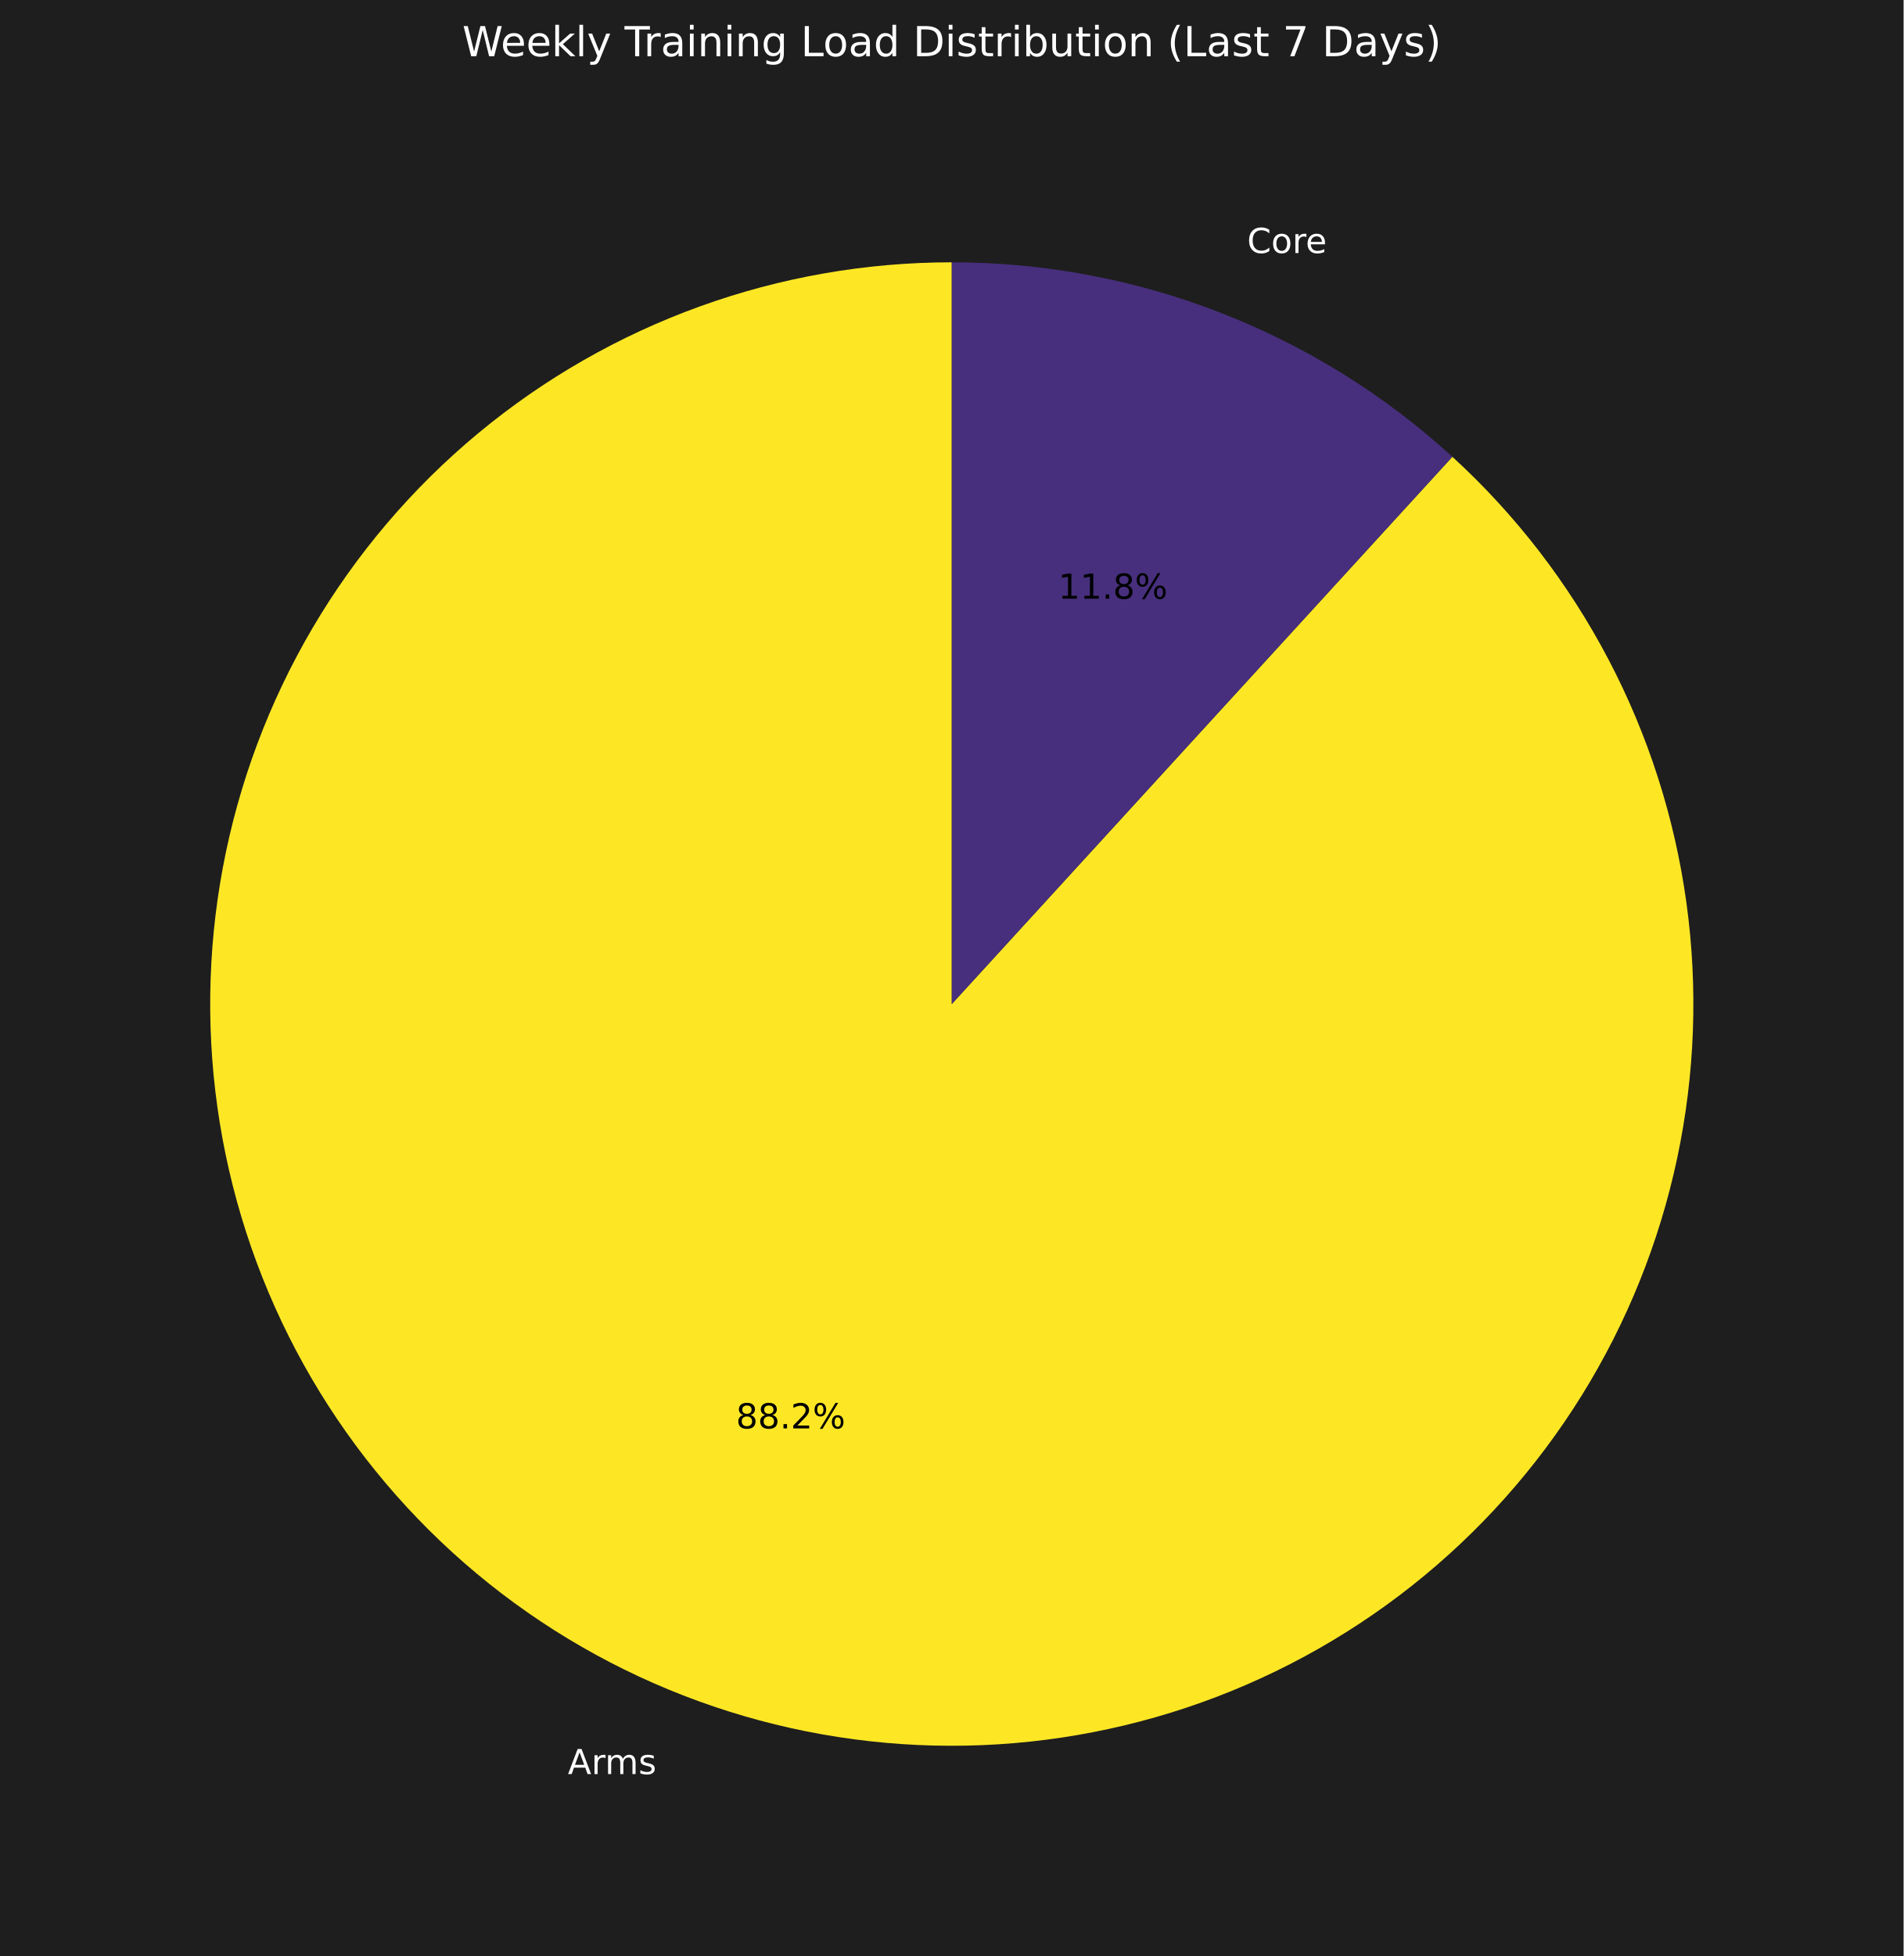
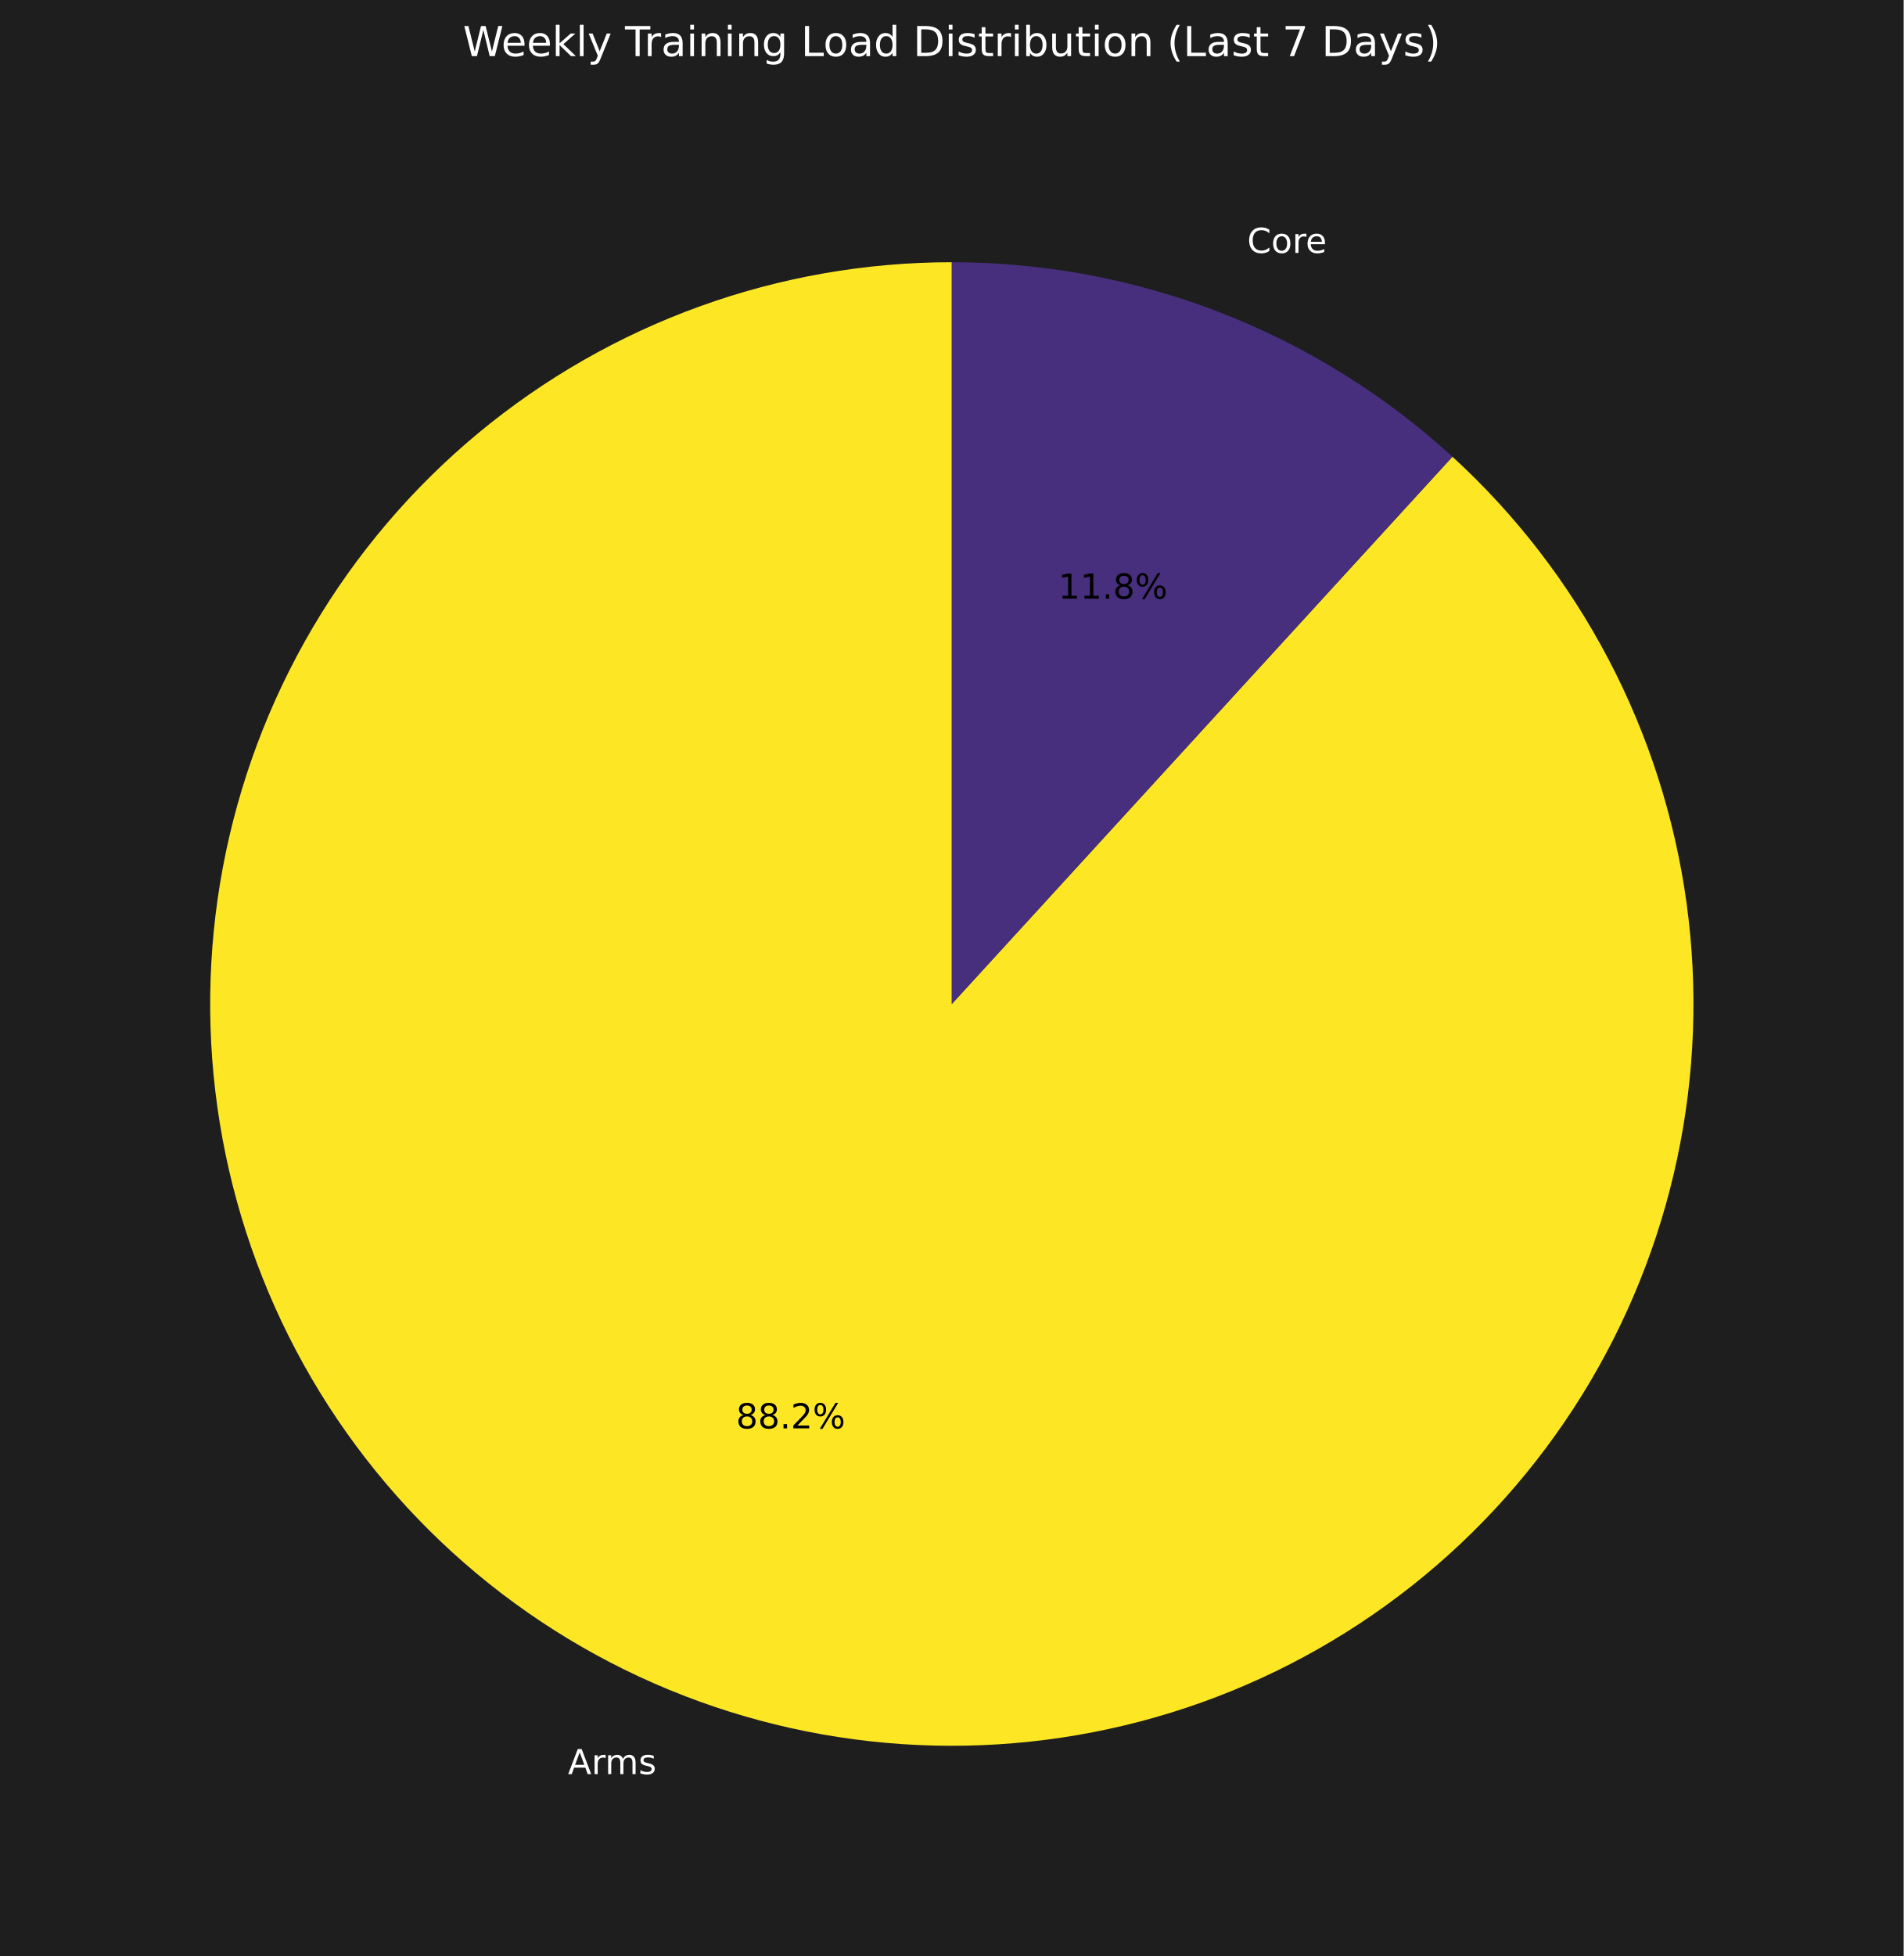
- <svg xmlns="http://www.w3.org/2000/svg" xmlns:xlink="http://www.w3.org/1999/xlink" width="552.72pt" height="567.838pt" viewBox="0 0 552.72 567.838" version="1.1">
+ <svg xmlns="http://www.w3.org/2000/svg" xmlns:xlink="http://www.w3.org/1999/xlink" width="553.44pt" height="568.558pt" viewBox="0 0 553.44 568.558" version="1.1">
  <defs>
    <style type="text/css">*{stroke-linejoin: round; stroke-linecap: butt}</style>
  </defs>
  <g id="figure_1">
    <g id="patch_1">
-       <path d="M 0 567.838  L 552.72 567.838  L 552.72 0  L 0 0  z " style="fill: #1e1e1e" />
+       <path d="M 0 568.558  L 553.44 568.558  L 553.44 0  L 0 0  z " style="fill: #1e1e1e" />
    </g>
    <g id="axes_1">
      <g id="patch_2">
-         <path d="M 276.36 76.15  C 251.436 76.15 226.7 80.478 203.256 88.939  C 179.812 97.401 158.014 109.87 138.835 125.788  C 119.657 141.707 103.387 160.835 90.752 182.319  C 78.116 203.804 69.307 227.319 64.716 251.817  C 60.125 276.315 59.823 301.425 63.822 326.026  C 67.821 350.628 76.061 374.349 88.175 396.132  C 100.288 417.914 116.092 437.429 134.882 453.805  C 153.671 470.181 175.162 483.172 198.395 492.196  C 221.628 501.22 246.253 506.143 271.17 506.744  C 296.087 507.344 320.92 503.614 344.561 495.72  C 368.203 487.826 390.294 475.886 409.851 460.434  C 429.408 444.983 446.134 426.252 459.284 405.079  C 472.433 383.905 481.807 360.609 486.987 336.229  C 492.166 311.848 493.074 286.753 489.669 262.062  C 486.264 237.372 478.598 213.459 467.013 191.391  C 455.428 169.322 440.099 149.432 421.709 132.608  L 276.36 291.478  z " style="fill: #fde725" />
+         <path d="M 276.72 76.222  C 251.762 76.222 226.993 80.555 203.518 89.029  C 180.043 97.502 158.216 109.987 139.011 125.927  C 119.807 141.866 103.515 161.02 90.863 182.533  C 78.211 204.046 69.39 227.594 64.793 252.124  C 60.196 276.655 59.893 301.798 63.897 326.433  C 67.902 351.067 76.153 374.82 88.283 396.632  C 100.413 418.443 116.238 437.984 135.053 454.382  C 153.867 470.78 175.387 483.788 198.651 492.824  C 221.915 501.861 246.573 506.79 271.523 507.391  C 296.474 507.993 321.34 504.258 345.013 496.353  C 368.685 488.448 390.807 476.493 410.39 461.02  C 429.973 445.548 446.721 426.793 459.888 405.591  C 473.055 384.389 482.441 361.061 487.628 336.648  C 492.815 312.236 493.724 287.107 490.315 262.383  C 486.905 237.659 479.229 213.714 467.628 191.617  C 456.028 169.519 440.678 149.602 422.264 132.756  L 276.72 291.838  z " style="fill: #fde725" />
      </g>
      <g id="patch_3">
-         <path d="M 421.709 132.608  C 402.034 114.607 379.184 100.416 354.325 90.76  C 329.466 81.104 303.028 76.15 276.36 76.15  L 276.36 291.478  z " style="fill: #472f7d" />
+         <path d="M 422.264 132.756  C 402.562 114.73 379.681 100.521 354.789 90.852  C 329.897 81.183 303.424 76.222 276.72 76.222  L 276.72 291.838  z " style="fill: #472f7d" />
      </g>
      <g id="matplotlib.axis_1" />
      <g id="matplotlib.axis_2" />
      <g id="text_1">
-         <g style="fill: #ffffff" transform="translate(164.8723 515.0271) scale(0.1 -0.1)">
+         <g style="fill: #ffffff" transform="translate(165.1176 515.6824) scale(0.1 -0.1)">
          <defs>
            <path id="DejaVuSans-41" d="M 2188 4044  L 1331 1722  L 3047 1722  L 2188 4044  z M 1831 4666  L 2547 4666  L 4325 0  L 3669 0  L 3244 1197  L 1141 1197  L 716 0  L 50 0  L 1831 4666  z " transform="scale(0.015625)" />
            <path id="DejaVuSans-72" d="M 2631 2963  Q 2534 3019 2420 3045  Q 2306 3072 2169 3072  Q 1681 3072 1420 2755  Q 1159 2438 1159 1844  L 1159 0  L 581 0  L 581 3500  L 1159 3500  L 1159 2956  Q 1341 3275 1631 3429  Q 1922 3584 2338 3584  Q 2397 3584 2469 3576  Q 2541 3569 2628 3553  L 2631 2963  z " transform="scale(0.015625)" />
            <path id="DejaVuSans-6d" d="M 3328 2828  Q 3544 3216 3844 3400  Q 4144 3584 4550 3584  Q 5097 3584 5394 3201  Q 5691 2819 5691 2113  L 5691 0  L 5113 0  L 5113 2094  Q 5113 2597 4934 2840  Q 4756 3084 4391 3084  Q 3944 3084 3684 2787  Q 3425 2491 3425 1978  L 3425 0  L 2847 0  L 2847 2094  Q 2847 2600 2669 2842  Q 2491 3084 2119 3084  Q 1678 3084 1418 2786  Q 1159 2488 1159 1978  L 1159 0  L 581 0  L 581 3500  L 1159 3500  L 1159 2956  Q 1356 3278 1631 3431  Q 1906 3584 2284 3584  Q 2666 3584 2933 3390  Q 3200 3197 3328 2828  z " transform="scale(0.015625)" />
            <path id="DejaVuSans-73" d="M 2834 3397  L 2834 2853  Q 2591 2978 2328 3040  Q 2066 3103 1784 3103  Q 1356 3103 1142 2972  Q 928 2841 928 2578  Q 928 2378 1081 2264  Q 1234 2150 1697 2047  L 1894 2003  Q 2506 1872 2764 1633  Q 3022 1394 3022 966  Q 3022 478 2636 193  Q 2250 -91 1575 -91  Q 1294 -91 989 -36  Q 684 19 347 128  L 347 722  Q 666 556 975 473  Q 1284 391 1588 391  Q 1994 391 2212 530  Q 2431 669 2431 922  Q 2431 1156 2273 1281  Q 2116 1406 1581 1522  L 1381 1569  Q 847 1681 609 1914  Q 372 2147 372 2553  Q 372 3047 722 3315  Q 1072 3584 1716 3584  Q 2034 3584 2315 3537  Q 2597 3491 2834 3397  z " transform="scale(0.015625)" />
          </defs>
          <use xlink:href="#DejaVuSans-41" />
          <use xlink:href="#DejaVuSans-72" transform="translate(68.4082 0)" />
          <use xlink:href="#DejaVuSans-6d" transform="translate(107.7715 0)" />
          <use xlink:href="#DejaVuSans-73" transform="translate(205.1836 0)" />
        </g>
      </g>
      <g id="text_2">
-         <g transform="translate(213.6976 414.6682) scale(0.1 -0.1)">
+         <g transform="translate(213.995 415.1893) scale(0.1 -0.1)">
          <defs>
            <path id="DejaVuSans-38" d="M 2034 2216  Q 1584 2216 1326 1975  Q 1069 1734 1069 1313  Q 1069 891 1326 650  Q 1584 409 2034 409  Q 2484 409 2743 651  Q 3003 894 3003 1313  Q 3003 1734 2745 1975  Q 2488 2216 2034 2216  z M 1403 2484  Q 997 2584 770 2862  Q 544 3141 544 3541  Q 544 4100 942 4425  Q 1341 4750 2034 4750  Q 2731 4750 3128 4425  Q 3525 4100 3525 3541  Q 3525 3141 3298 2862  Q 3072 2584 2669 2484  Q 3125 2378 3379 2068  Q 3634 1759 3634 1313  Q 3634 634 3220 271  Q 2806 -91 2034 -91  Q 1263 -91 848 271  Q 434 634 434 1313  Q 434 1759 690 2068  Q 947 2378 1403 2484  z M 1172 3481  Q 1172 3119 1398 2916  Q 1625 2713 2034 2713  Q 2441 2713 2670 2916  Q 2900 3119 2900 3481  Q 2900 3844 2670 4047  Q 2441 4250 2034 4250  Q 1625 4250 1398 4047  Q 1172 3844 1172 3481  z " transform="scale(0.015625)" />
            <path id="DejaVuSans-2e" d="M 684 794  L 1344 794  L 1344 0  L 684 0  L 684 794  z " transform="scale(0.015625)" />
            <path id="DejaVuSans-32" d="M 1228 531  L 3431 531  L 3431 0  L 469 0  L 469 531  Q 828 903 1448 1529  Q 2069 2156 2228 2338  Q 2531 2678 2651 2914  Q 2772 3150 2772 3378  Q 2772 3750 2511 3984  Q 2250 4219 1831 4219  Q 1534 4219 1204 4116  Q 875 4013 500 3803  L 500 4441  Q 881 4594 1212 4672  Q 1544 4750 1819 4750  Q 2544 4750 2975 4387  Q 3406 4025 3406 3419  Q 3406 3131 3298 2873  Q 3191 2616 2906 2266  Q 2828 2175 2409 1742  Q 1991 1309 1228 531  z " transform="scale(0.015625)" />
            <path id="DejaVuSans-25" d="M 4653 2053  Q 4381 2053 4226 1822  Q 4072 1591 4072 1178  Q 4072 772 4226 539  Q 4381 306 4653 306  Q 4919 306 5073 539  Q 5228 772 5228 1178  Q 5228 1588 5073 1820  Q 4919 2053 4653 2053  z M 4653 2450  Q 5147 2450 5437 2106  Q 5728 1763 5728 1178  Q 5728 594 5436 251  Q 5144 -91 4653 -91  Q 4153 -91 3862 251  Q 3572 594 3572 1178  Q 3572 1766 3864 2108  Q 4156 2450 4653 2450  z M 1428 4353  Q 1159 4353 1004 4120  Q 850 3888 850 3481  Q 850 3069 1003 2837  Q 1156 2606 1428 2606  Q 1700 2606 1854 2837  Q 2009 3069 2009 3481  Q 2009 3884 1853 4118  Q 1697 4353 1428 4353  z M 4250 4750  L 4750 4750  L 1831 -91  L 1331 -91  L 4250 4750  z M 1428 4750  Q 1922 4750 2215 4408  Q 2509 4066 2509 3481  Q 2509 2891 2217 2550  Q 1925 2209 1428 2209  Q 931 2209 642 2551  Q 353 2894 353 3481  Q 353 4063 643 4406  Q 934 4750 1428 4750  z " transform="scale(0.015625)" />
          </defs>
          <use xlink:href="#DejaVuSans-38" />
          <use xlink:href="#DejaVuSans-38" transform="translate(63.62305 0)" />
          <use xlink:href="#DejaVuSans-2e" transform="translate(127.2461 0)" />
          <use xlink:href="#DejaVuSans-32" transform="translate(159.0332 0)" />
          <use xlink:href="#DejaVuSans-25" transform="translate(222.6562 0)" />
        </g>
      </g>
      <g id="text_3">
-         <g style="fill: #ffffff" transform="translate(362.1212 73.44788) scale(0.1 -0.1)">
+         <g style="fill: #ffffff" transform="translate(362.5959 73.51257) scale(0.1 -0.1)">
          <defs>
            <path id="DejaVuSans-43" d="M 4122 4306  L 4122 3641  Q 3803 3938 3442 4084  Q 3081 4231 2675 4231  Q 1875 4231 1450 3742  Q 1025 3253 1025 2328  Q 1025 1406 1450 917  Q 1875 428 2675 428  Q 3081 428 3442 575  Q 3803 722 4122 1019  L 4122 359  Q 3791 134 3420 21  Q 3050 -91 2638 -91  Q 1578 -91 968 557  Q 359 1206 359 2328  Q 359 3453 968 4101  Q 1578 4750 2638 4750  Q 3056 4750 3426 4639  Q 3797 4528 4122 4306  z " transform="scale(0.015625)" />
            <path id="DejaVuSans-6f" d="M 1959 3097  Q 1497 3097 1228 2736  Q 959 2375 959 1747  Q 959 1119 1226 758  Q 1494 397 1959 397  Q 2419 397 2687 759  Q 2956 1122 2956 1747  Q 2956 2369 2687 2733  Q 2419 3097 1959 3097  z M 1959 3584  Q 2709 3584 3137 3096  Q 3566 2609 3566 1747  Q 3566 888 3137 398  Q 2709 -91 1959 -91  Q 1206 -91 779 398  Q 353 888 353 1747  Q 353 2609 779 3096  Q 1206 3584 1959 3584  z " transform="scale(0.015625)" />
            <path id="DejaVuSans-65" d="M 3597 1894  L 3597 1613  L 953 1613  Q 991 1019 1311 708  Q 1631 397 2203 397  Q 2534 397 2845 478  Q 3156 559 3463 722  L 3463 178  Q 3153 47 2828 -22  Q 2503 -91 2169 -91  Q 1331 -91 842 396  Q 353 884 353 1716  Q 353 2575 817 3079  Q 1281 3584 2069 3584  Q 2775 3584 3186 3129  Q 3597 2675 3597 1894  z M 3022 2063  Q 3016 2534 2758 2815  Q 2500 3097 2075 3097  Q 1594 3097 1305 2825  Q 1016 2553 972 2059  L 3022 2063  z " transform="scale(0.015625)" />
          </defs>
          <use xlink:href="#DejaVuSans-43" />
          <use xlink:href="#DejaVuSans-6f" transform="translate(69.82422 0)" />
          <use xlink:href="#DejaVuSans-72" transform="translate(131.0059 0)" />
          <use xlink:href="#DejaVuSans-65" transform="translate(169.8691 0)" />
        </g>
      </g>
      <g id="text_4">
-         <g transform="translate(307.2552 173.8068) scale(0.1 -0.1)">
+         <g transform="translate(307.6778 174.0057) scale(0.1 -0.1)">
          <defs>
            <path id="DejaVuSans-31" d="M 794 531  L 1825 531  L 1825 4091  L 703 3866  L 703 4441  L 1819 4666  L 2450 4666  L 2450 531  L 3481 531  L 3481 0  L 794 0  L 794 531  z " transform="scale(0.015625)" />
          </defs>
          <use xlink:href="#DejaVuSans-31" />
          <use xlink:href="#DejaVuSans-31" transform="translate(63.62305 0)" />
          <use xlink:href="#DejaVuSans-2e" transform="translate(127.2461 0)" />
          <use xlink:href="#DejaVuSans-38" transform="translate(159.0332 0)" />
          <use xlink:href="#DejaVuSans-25" transform="translate(222.6562 0)" />
        </g>
      </g>
      <g id="text_5">
-         <g style="fill: #ffffff" transform="translate(134.2228 16.31812) scale(0.12 -0.12)">
+         <g style="fill: #ffffff" transform="translate(134.5828 16.31812) scale(0.12 -0.12)">
          <defs>
            <path id="DejaVuSans-57" d="M 213 4666  L 850 4666  L 1831 722  L 2809 4666  L 3519 4666  L 4500 722  L 5478 4666  L 6119 4666  L 4947 0  L 4153 0  L 3169 4050  L 2175 0  L 1381 0  L 213 4666  z " transform="scale(0.015625)" />
            <path id="DejaVuSans-6b" d="M 581 4863  L 1159 4863  L 1159 1991  L 2875 3500  L 3609 3500  L 1753 1863  L 3688 0  L 2938 0  L 1159 1709  L 1159 0  L 581 0  L 581 4863  z " transform="scale(0.015625)" />
            <path id="DejaVuSans-6c" d="M 603 4863  L 1178 4863  L 1178 0  L 603 0  L 603 4863  z " transform="scale(0.015625)" />
            <path id="DejaVuSans-79" d="M 2059 -325  Q 1816 -950 1584 -1140  Q 1353 -1331 966 -1331  L 506 -1331  L 506 -850  L 844 -850  Q 1081 -850 1212 -737  Q 1344 -625 1503 -206  L 1606 56  L 191 3500  L 800 3500  L 1894 763  L 2988 3500  L 3597 3500  L 2059 -325  z " transform="scale(0.015625)" />
            <path id="DejaVuSans-20" transform="scale(0.015625)" />
            <path id="DejaVuSans-54" d="M -19 4666  L 3928 4666  L 3928 4134  L 2272 4134  L 2272 0  L 1638 0  L 1638 4134  L -19 4134  L -19 4666  z " transform="scale(0.015625)" />
            <path id="DejaVuSans-61" d="M 2194 1759  Q 1497 1759 1228 1600  Q 959 1441 959 1056  Q 959 750 1161 570  Q 1363 391 1709 391  Q 2188 391 2477 730  Q 2766 1069 2766 1631  L 2766 1759  L 2194 1759  z M 3341 1997  L 3341 0  L 2766 0  L 2766 531  Q 2569 213 2275 61  Q 1981 -91 1556 -91  Q 1019 -91 701 211  Q 384 513 384 1019  Q 384 1609 779 1909  Q 1175 2209 1959 2209  L 2766 2209  L 2766 2266  Q 2766 2663 2505 2880  Q 2244 3097 1772 3097  Q 1472 3097 1187 3025  Q 903 2953 641 2809  L 641 3341  Q 956 3463 1253 3523  Q 1550 3584 1831 3584  Q 2591 3584 2966 3190  Q 3341 2797 3341 1997  z " transform="scale(0.015625)" />
            <path id="DejaVuSans-69" d="M 603 3500  L 1178 3500  L 1178 0  L 603 0  L 603 3500  z M 603 4863  L 1178 4863  L 1178 4134  L 603 4134  L 603 4863  z " transform="scale(0.015625)" />
            <path id="DejaVuSans-6e" d="M 3513 2113  L 3513 0  L 2938 0  L 2938 2094  Q 2938 2591 2744 2837  Q 2550 3084 2163 3084  Q 1697 3084 1428 2787  Q 1159 2491 1159 1978  L 1159 0  L 581 0  L 581 3500  L 1159 3500  L 1159 2956  Q 1366 3272 1645 3428  Q 1925 3584 2291 3584  Q 2894 3584 3203 3211  Q 3513 2838 3513 2113  z " transform="scale(0.015625)" />
            <path id="DejaVuSans-67" d="M 2906 1791  Q 2906 2416 2648 2759  Q 2391 3103 1925 3103  Q 1463 3103 1205 2759  Q 947 2416 947 1791  Q 947 1169 1205 825  Q 1463 481 1925 481  Q 2391 481 2648 825  Q 2906 1169 2906 1791  z M 3481 434  Q 3481 -459 3084 -895  Q 2688 -1331 1869 -1331  Q 1566 -1331 1297 -1286  Q 1028 -1241 775 -1147  L 775 -588  Q 1028 -725 1275 -790  Q 1522 -856 1778 -856  Q 2344 -856 2625 -561  Q 2906 -266 2906 331  L 2906 616  Q 2728 306 2450 153  Q 2172 0 1784 0  Q 1141 0 747 490  Q 353 981 353 1791  Q 353 2603 747 3093  Q 1141 3584 1784 3584  Q 2172 3584 2450 3431  Q 2728 3278 2906 2969  L 2906 3500  L 3481 3500  L 3481 434  z " transform="scale(0.015625)" />
            <path id="DejaVuSans-4c" d="M 628 4666  L 1259 4666  L 1259 531  L 3531 531  L 3531 0  L 628 0  L 628 4666  z " transform="scale(0.015625)" />
            <path id="DejaVuSans-64" d="M 2906 2969  L 2906 4863  L 3481 4863  L 3481 0  L 2906 0  L 2906 525  Q 2725 213 2448 61  Q 2172 -91 1784 -91  Q 1150 -91 751 415  Q 353 922 353 1747  Q 353 2572 751 3078  Q 1150 3584 1784 3584  Q 2172 3584 2448 3432  Q 2725 3281 2906 2969  z M 947 1747  Q 947 1113 1208 752  Q 1469 391 1925 391  Q 2381 391 2643 752  Q 2906 1113 2906 1747  Q 2906 2381 2643 2742  Q 2381 3103 1925 3103  Q 1469 3103 1208 2742  Q 947 2381 947 1747  z " transform="scale(0.015625)" />
            <path id="DejaVuSans-44" d="M 1259 4147  L 1259 519  L 2022 519  Q 2988 519 3436 956  Q 3884 1394 3884 2338  Q 3884 3275 3436 3711  Q 2988 4147 2022 4147  L 1259 4147  z M 628 4666  L 1925 4666  Q 3281 4666 3915 4102  Q 4550 3538 4550 2338  Q 4550 1131 3912 565  Q 3275 0 1925 0  L 628 0  L 628 4666  z " transform="scale(0.015625)" />
            <path id="DejaVuSans-74" d="M 1172 4494  L 1172 3500  L 2356 3500  L 2356 3053  L 1172 3053  L 1172 1153  Q 1172 725 1289 603  Q 1406 481 1766 481  L 2356 481  L 2356 0  L 1766 0  Q 1100 0 847 248  Q 594 497 594 1153  L 594 3053  L 172 3053  L 172 3500  L 594 3500  L 594 4494  L 1172 4494  z " transform="scale(0.015625)" />
            <path id="DejaVuSans-62" d="M 3116 1747  Q 3116 2381 2855 2742  Q 2594 3103 2138 3103  Q 1681 3103 1420 2742  Q 1159 2381 1159 1747  Q 1159 1113 1420 752  Q 1681 391 2138 391  Q 2594 391 2855 752  Q 3116 1113 3116 1747  z M 1159 2969  Q 1341 3281 1617 3432  Q 1894 3584 2278 3584  Q 2916 3584 3314 3078  Q 3713 2572 3713 1747  Q 3713 922 3314 415  Q 2916 -91 2278 -91  Q 1894 -91 1617 61  Q 1341 213 1159 525  L 1159 0  L 581 0  L 581 4863  L 1159 4863  L 1159 2969  z " transform="scale(0.015625)" />
            <path id="DejaVuSans-75" d="M 544 1381  L 544 3500  L 1119 3500  L 1119 1403  Q 1119 906 1312 657  Q 1506 409 1894 409  Q 2359 409 2629 706  Q 2900 1003 2900 1516  L 2900 3500  L 3475 3500  L 3475 0  L 2900 0  L 2900 538  Q 2691 219 2414 64  Q 2138 -91 1772 -91  Q 1169 -91 856 284  Q 544 659 544 1381  z M 1991 3584  L 1991 3584  z " transform="scale(0.015625)" />
            <path id="DejaVuSans-28" d="M 1984 4856  Q 1566 4138 1362 3434  Q 1159 2731 1159 2009  Q 1159 1288 1364 580  Q 1569 -128 1984 -844  L 1484 -844  Q 1016 -109 783 600  Q 550 1309 550 2009  Q 550 2706 781 3412  Q 1013 4119 1484 4856  L 1984 4856  z " transform="scale(0.015625)" />
            <path id="DejaVuSans-37" d="M 525 4666  L 3525 4666  L 3525 4397  L 1831 0  L 1172 0  L 2766 4134  L 525 4134  L 525 4666  z " transform="scale(0.015625)" />
            <path id="DejaVuSans-29" d="M 513 4856  L 1013 4856  Q 1481 4119 1714 3412  Q 1947 2706 1947 2009  Q 1947 1309 1714 600  Q 1481 -109 1013 -844  L 513 -844  Q 928 -128 1133 580  Q 1338 1288 1338 2009  Q 1338 2731 1133 3434  Q 928 4138 513 4856  z " transform="scale(0.015625)" />
          </defs>
          <use xlink:href="#DejaVuSans-57" />
          <use xlink:href="#DejaVuSans-65" transform="translate(93.00195 0)" />
          <use xlink:href="#DejaVuSans-65" transform="translate(154.5254 0)" />
          <use xlink:href="#DejaVuSans-6b" transform="translate(216.0488 0)" />
          <use xlink:href="#DejaVuSans-6c" transform="translate(273.959 0)" />
          <use xlink:href="#DejaVuSans-79" transform="translate(301.7422 0)" />
          <use xlink:href="#DejaVuSans-20" transform="translate(360.9219 0)" />
          <use xlink:href="#DejaVuSans-54" transform="translate(392.709 0)" />
          <use xlink:href="#DejaVuSans-72" transform="translate(439.043 0)" />
          <use xlink:href="#DejaVuSans-61" transform="translate(480.1562 0)" />
          <use xlink:href="#DejaVuSans-69" transform="translate(541.4355 0)" />
          <use xlink:href="#DejaVuSans-6e" transform="translate(569.2188 0)" />
          <use xlink:href="#DejaVuSans-69" transform="translate(632.5977 0)" />
          <use xlink:href="#DejaVuSans-6e" transform="translate(660.3809 0)" />
          <use xlink:href="#DejaVuSans-67" transform="translate(723.7598 0)" />
          <use xlink:href="#DejaVuSans-20" transform="translate(787.2363 0)" />
          <use xlink:href="#DejaVuSans-4c" transform="translate(819.0234 0)" />
          <use xlink:href="#DejaVuSans-6f" transform="translate(872.9863 0)" />
          <use xlink:href="#DejaVuSans-61" transform="translate(934.168 0)" />
          <use xlink:href="#DejaVuSans-64" transform="translate(995.4473 0)" />
          <use xlink:href="#DejaVuSans-20" transform="translate(1058.924 0)" />
          <use xlink:href="#DejaVuSans-44" transform="translate(1090.711 0)" />
          <use xlink:href="#DejaVuSans-69" transform="translate(1167.713 0)" />
          <use xlink:href="#DejaVuSans-73" transform="translate(1195.496 0)" />
          <use xlink:href="#DejaVuSans-74" transform="translate(1247.596 0)" />
          <use xlink:href="#DejaVuSans-72" transform="translate(1286.805 0)" />
          <use xlink:href="#DejaVuSans-69" transform="translate(1327.918 0)" />
          <use xlink:href="#DejaVuSans-62" transform="translate(1355.701 0)" />
          <use xlink:href="#DejaVuSans-75" transform="translate(1419.178 0)" />
          <use xlink:href="#DejaVuSans-74" transform="translate(1482.557 0)" />
          <use xlink:href="#DejaVuSans-69" transform="translate(1521.766 0)" />
          <use xlink:href="#DejaVuSans-6f" transform="translate(1549.549 0)" />
          <use xlink:href="#DejaVuSans-6e" transform="translate(1610.73 0)" />
          <use xlink:href="#DejaVuSans-20" transform="translate(1674.109 0)" />
          <use xlink:href="#DejaVuSans-28" transform="translate(1705.896 0)" />
          <use xlink:href="#DejaVuSans-4c" transform="translate(1744.91 0)" />
          <use xlink:href="#DejaVuSans-61" transform="translate(1800.623 0)" />
          <use xlink:href="#DejaVuSans-73" transform="translate(1861.902 0)" />
          <use xlink:href="#DejaVuSans-74" transform="translate(1914.002 0)" />
          <use xlink:href="#DejaVuSans-20" transform="translate(1953.211 0)" />
          <use xlink:href="#DejaVuSans-37" transform="translate(1984.998 0)" />
          <use xlink:href="#DejaVuSans-20" transform="translate(2048.621 0)" />
          <use xlink:href="#DejaVuSans-44" transform="translate(2080.408 0)" />
          <use xlink:href="#DejaVuSans-61" transform="translate(2157.41 0)" />
          <use xlink:href="#DejaVuSans-79" transform="translate(2218.689 0)" />
          <use xlink:href="#DejaVuSans-73" transform="translate(2277.869 0)" />
          <use xlink:href="#DejaVuSans-29" transform="translate(2329.969 0)" />
        </g>
      </g>
    </g>
  </g>
</svg>
